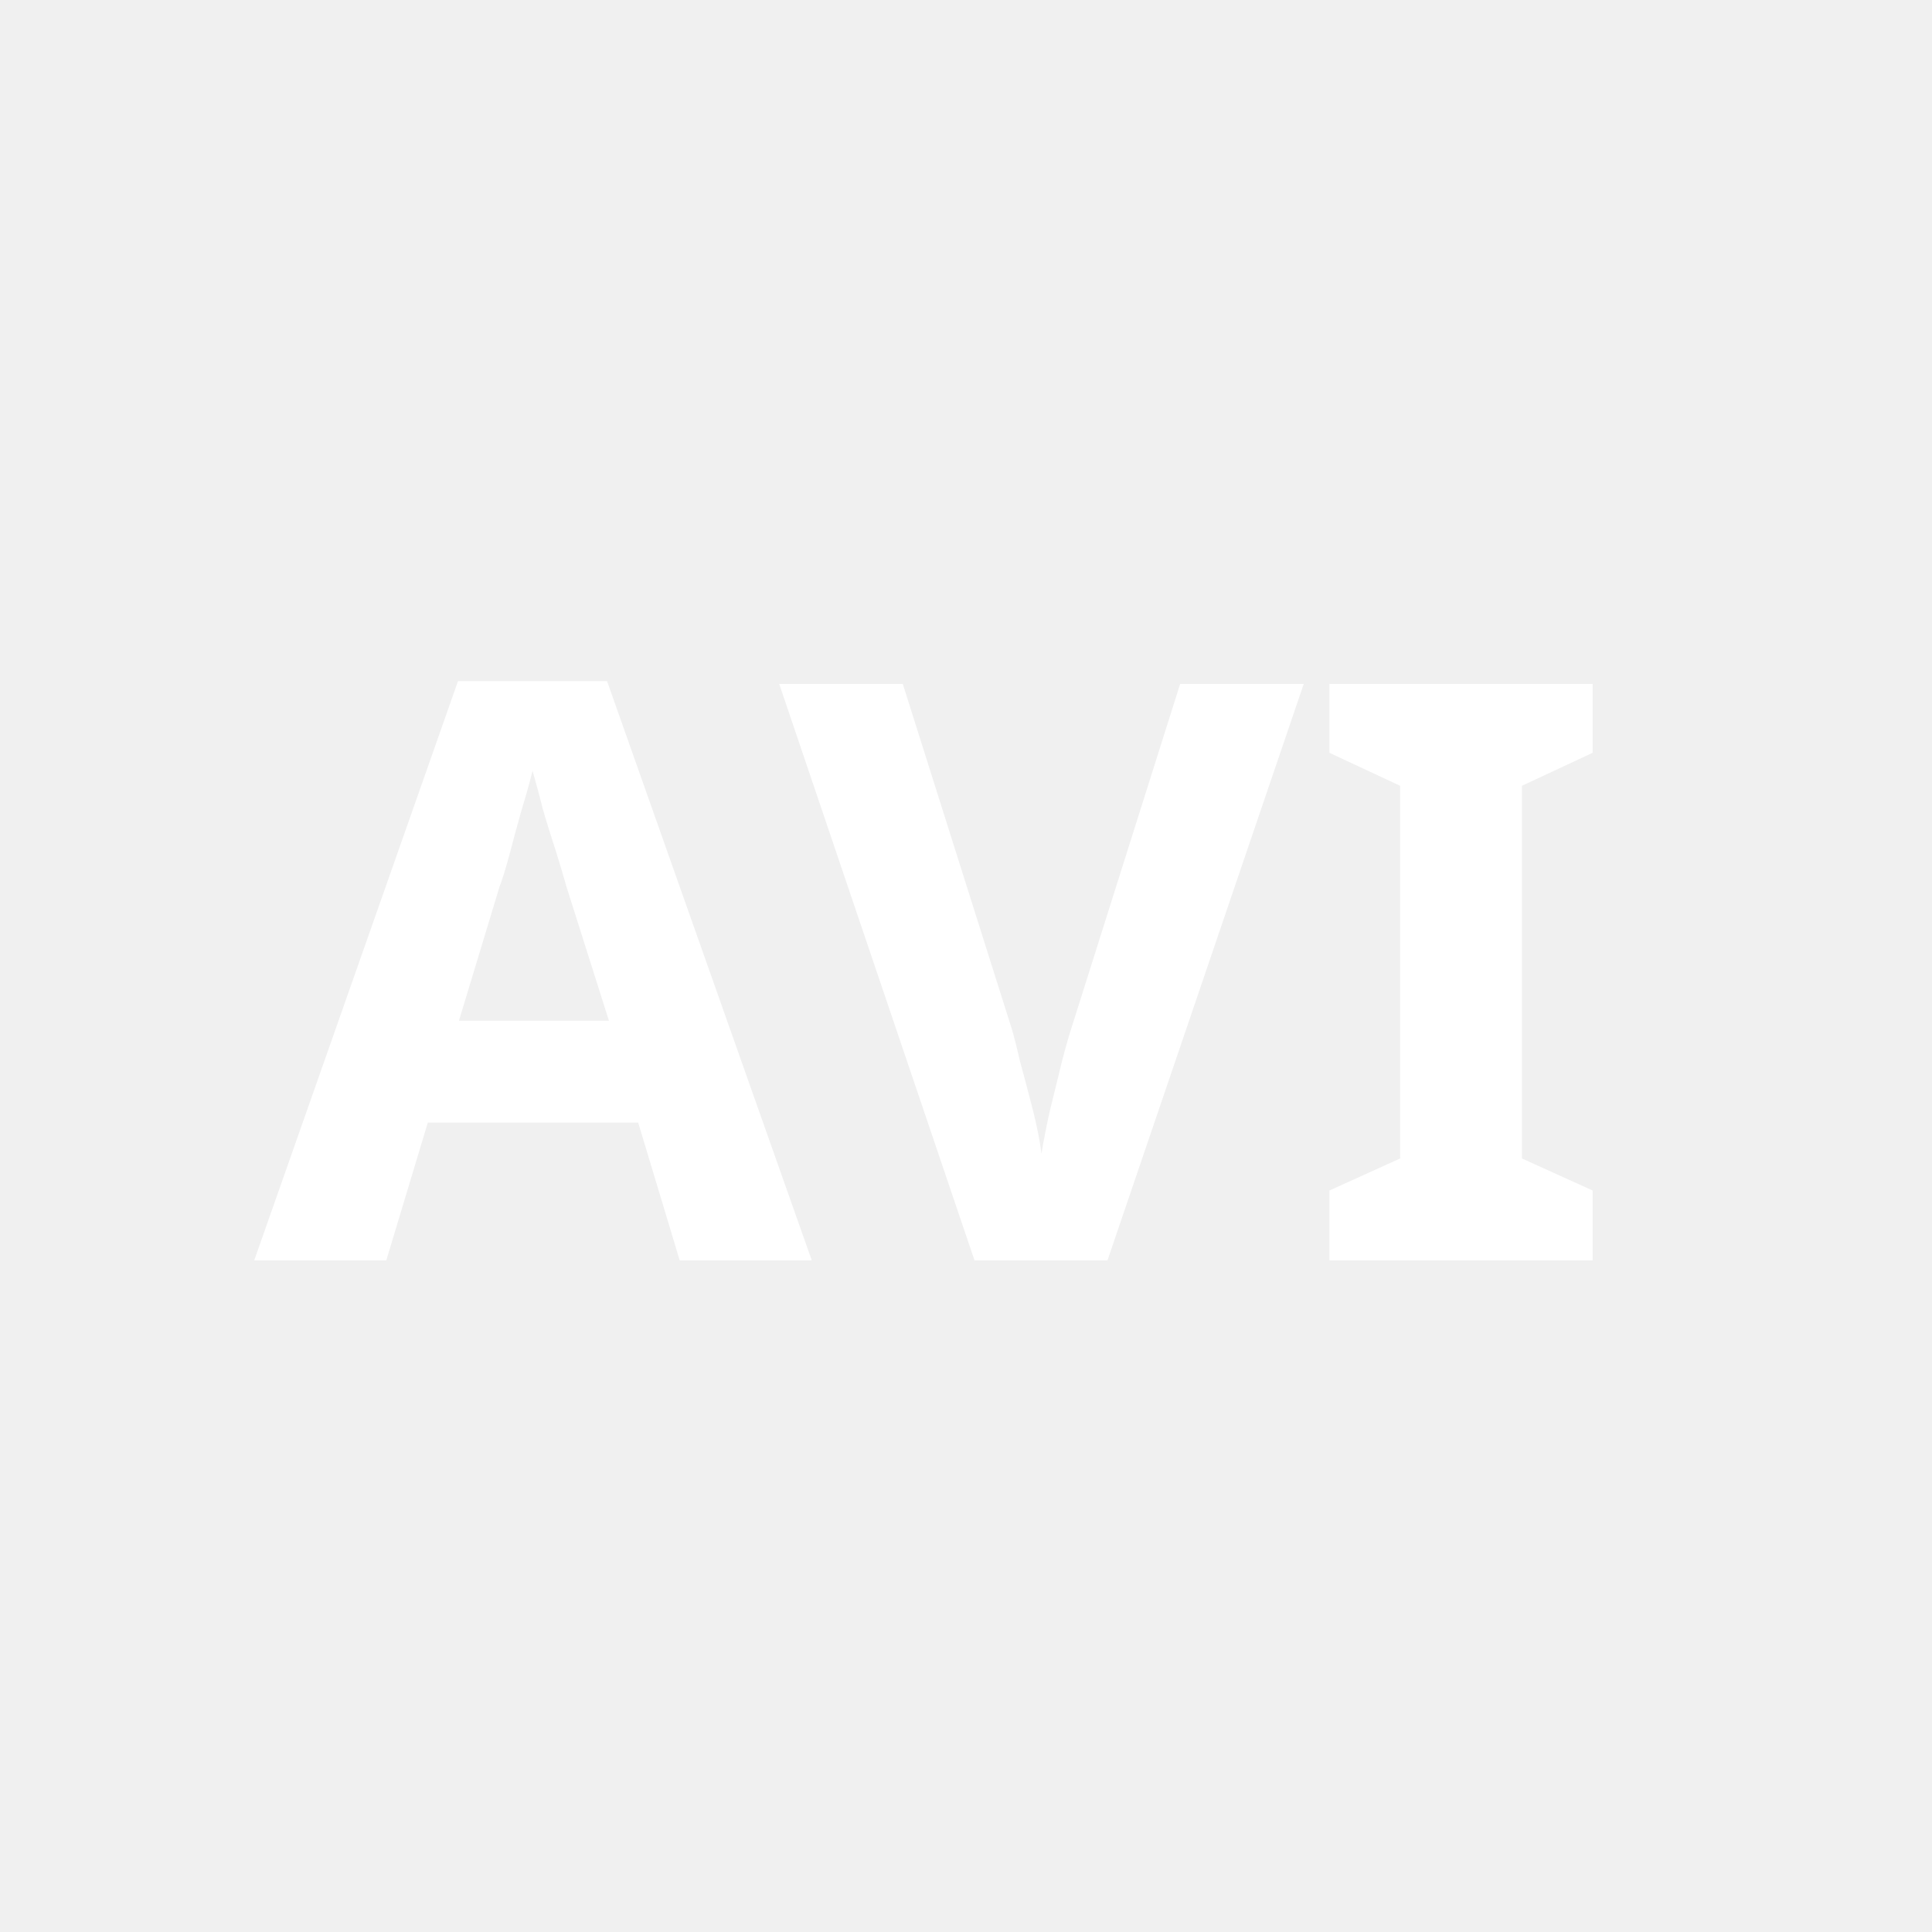
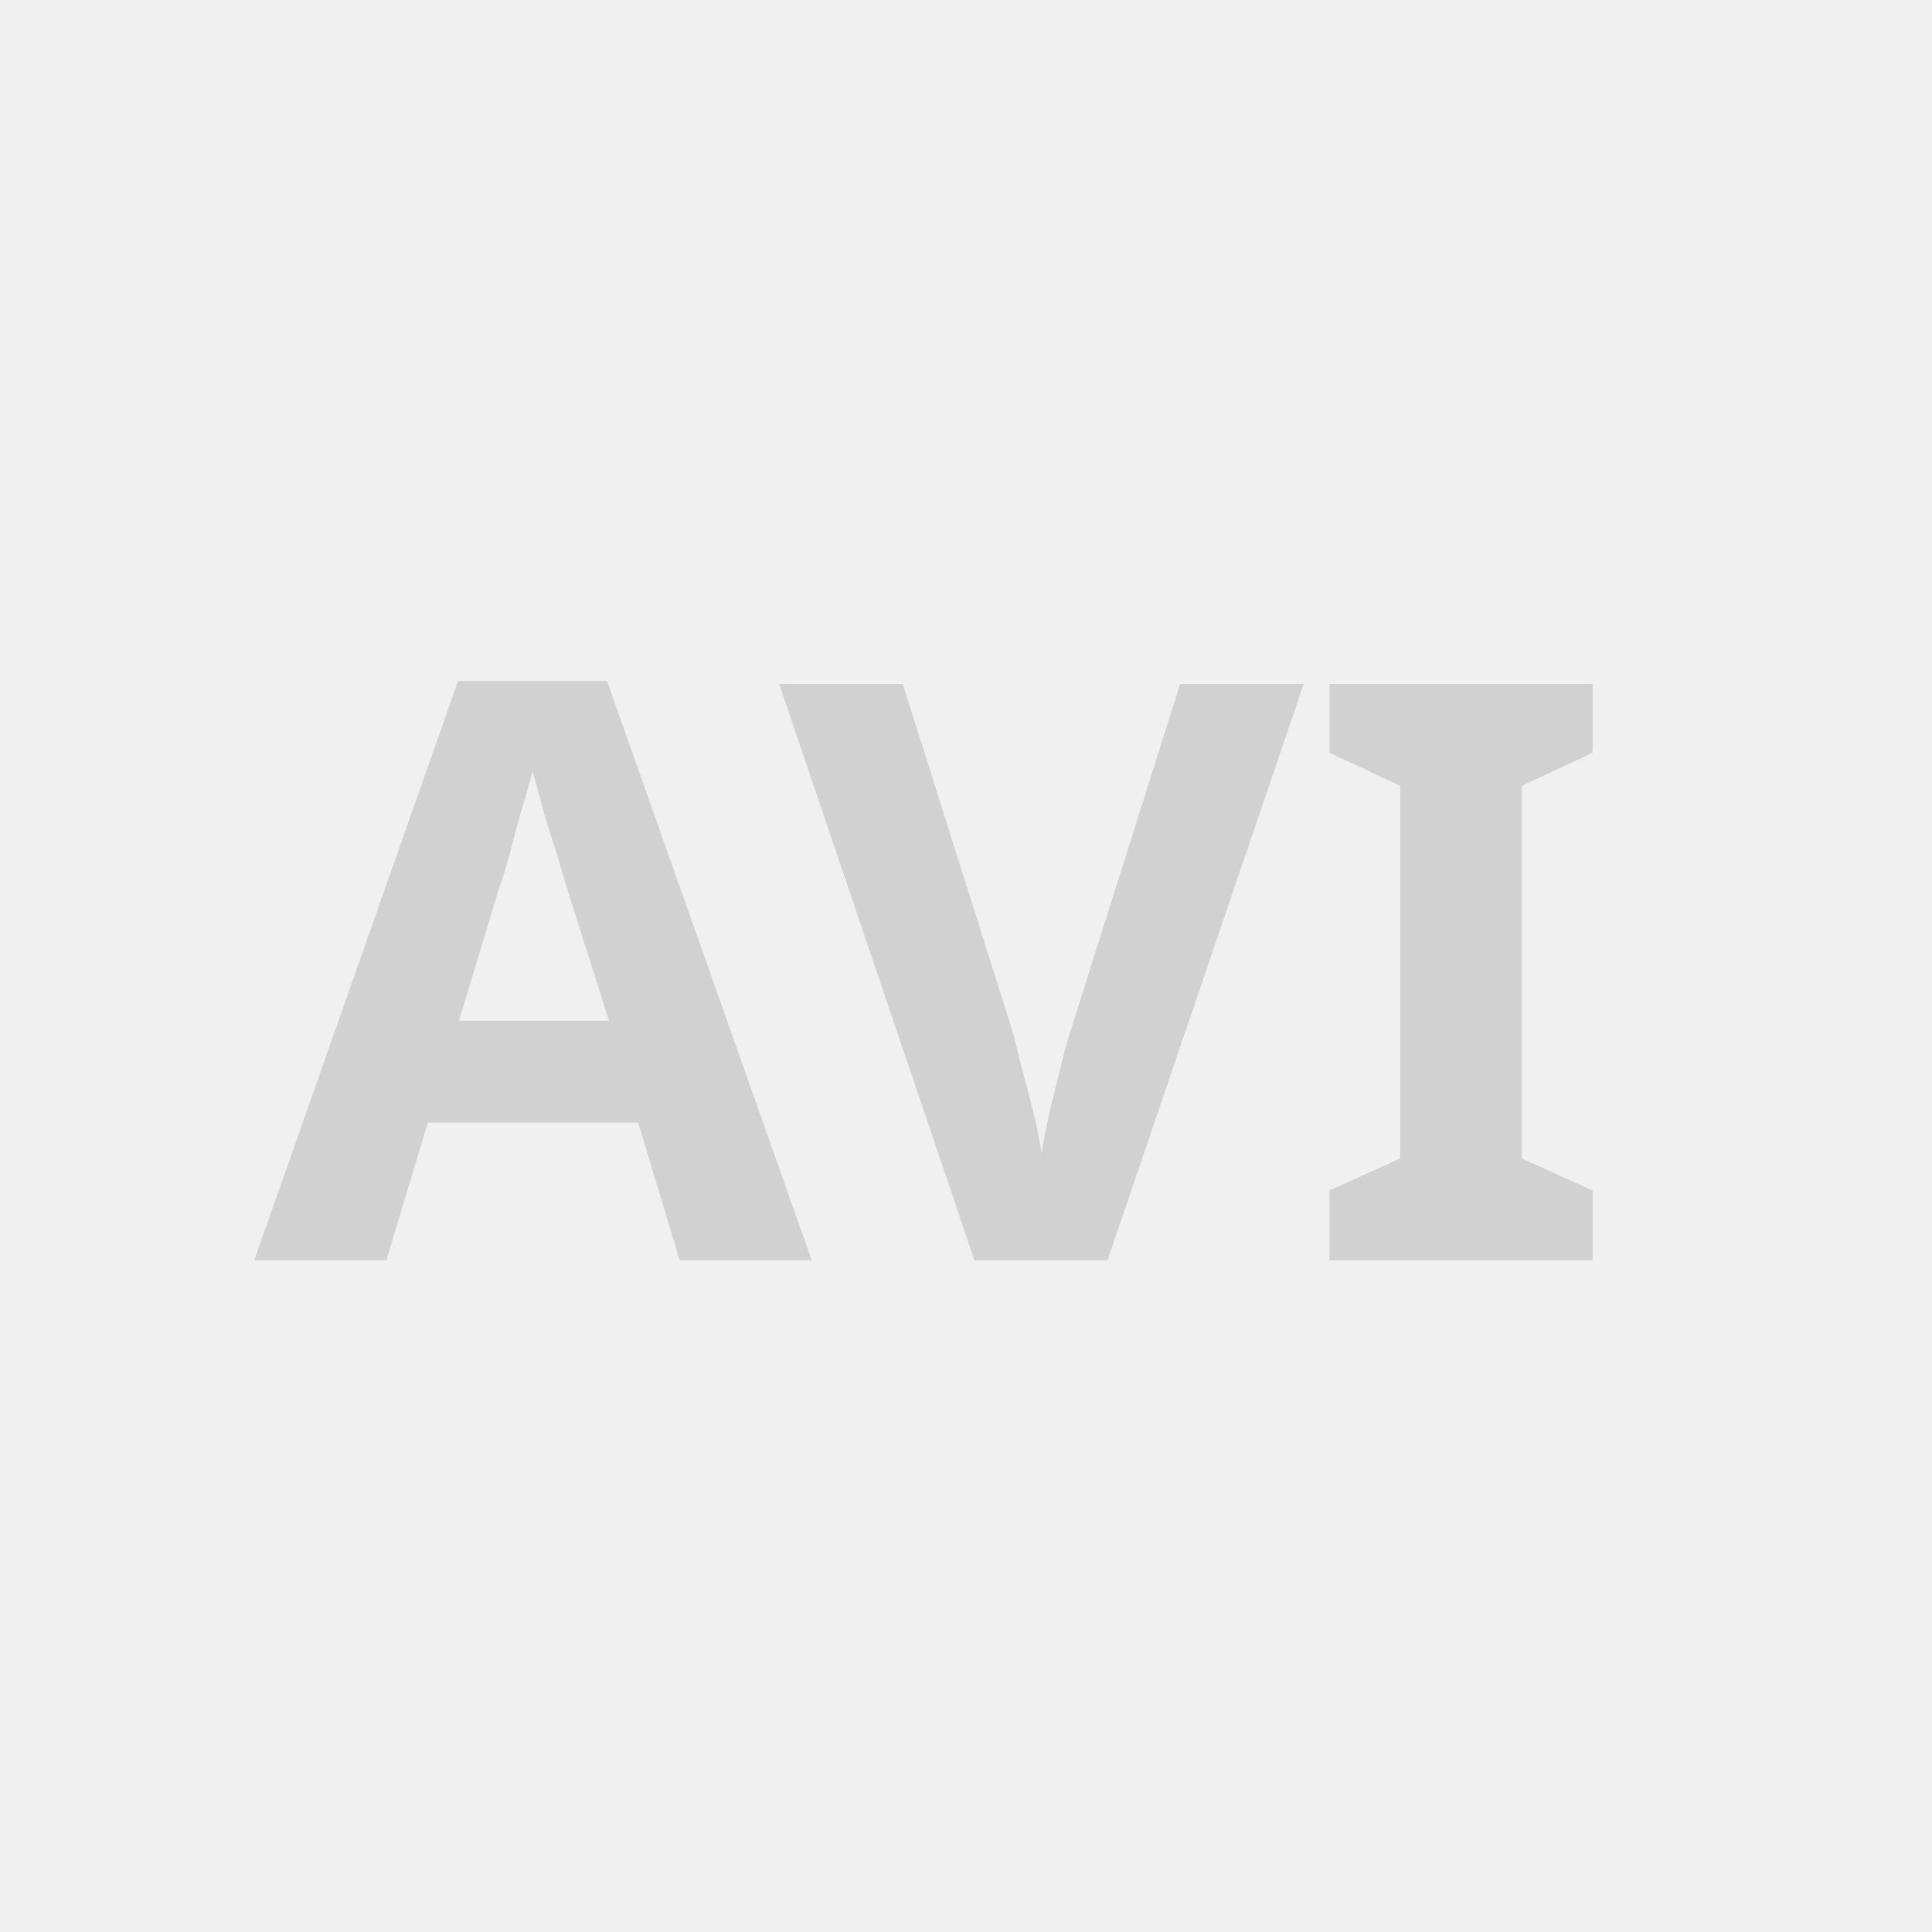
<svg xmlns="http://www.w3.org/2000/svg" height="32" viewBox="0 0 32 32" width="32" id="svg2" version="1.1" style="fill:#ffffff">
  <defs id="defs10" />
  <path d="M 0,8 H 24 V 32 H 0 z" id="path4" style="fill:none" />
-   <text xml:space="preserve" style="font-style:normal;font-weight:normal;font-size:40px;line-height:125%;font-family:Sans;letter-spacing:0px;word-spacing:0px;fill:#ffffff;fill-opacity:1;stroke:none" x="4.209" y="20.875" id="text2983">
-     <tspan id="tspan2985" x="4.209" y="20.875" style="font-style:normal;font-variant:normal;font-weight:bold;font-stretch:normal;font-size:13.375px;font-family:sans-serif;-inkscape-font-specification:sans-serif;fill:#ffffff">AVI</tspan>
+   <text xml:space="preserve" style="font-style:normal;font-weight:normal;font-size:40px;line-height:125%;font-family:Sans;letter-spacing:0px;word-spacing:0px;fill:#d1d1d1;fill-opacity:1;stroke:none;" x="4.209" y="20.875" id="text2983">
+     <tspan id="tspan2985" x="4.209" y="20.875" style="font-style:normal;font-variant:normal;font-weight:bold;font-stretch:normal;font-size:13.375px;font-family:sans-serif;-inkscape-font-specification:sans-serif;fill:#d1d1d1;fill-opacity:1;">AVI</tspan>
  </text>
</svg>
